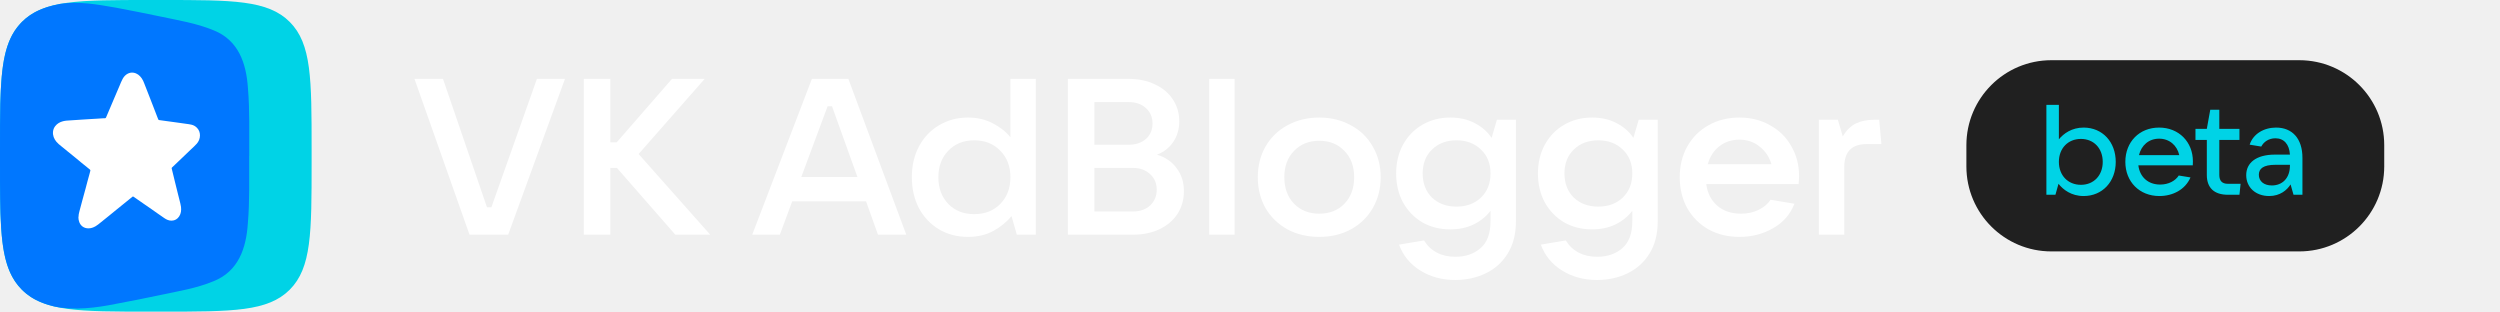
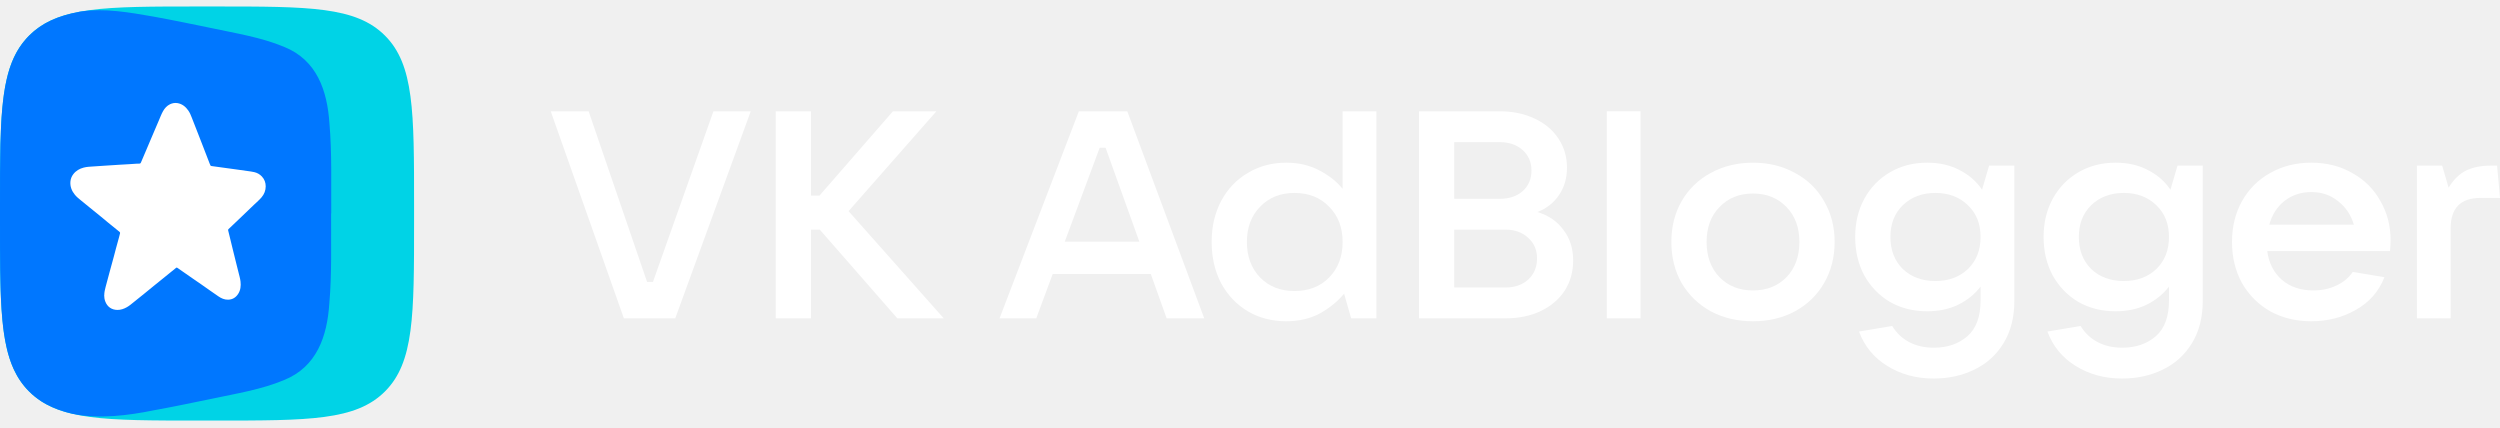
- <svg xmlns="http://www.w3.org/2000/svg" width="353" height="44" viewBox="0 0 353 44" fill="none">
-   <path d="M71.755 33.137H66.294L58.524 11.137H62.55L68.76 29.267H69.384L75.812 11.137H79.775L71.755 33.137Z" fill="white" />
-   <path d="M90.171 21.747L100.282 33.137H95.351L87.113 23.713H86.177V33.137H82.433V11.137H86.177V20.093H87.082L94.883 11.137H99.501L90.171 21.747Z" fill="white" />
-   <path d="M127.965 33.137H123.971L122.286 28.425H111.863L110.116 33.137H106.215L114.64 11.137H119.789L127.965 33.137ZM116.856 15.007L113.143 24.992H121.069L117.48 15.007H116.856Z" fill="white" />
-   <path d="M136.679 33.449C135.161 33.449 133.798 33.095 132.591 32.388C131.385 31.66 130.438 30.661 129.752 29.392C129.086 28.102 128.753 26.646 128.753 25.024C128.753 23.401 129.086 21.955 129.752 20.686C130.438 19.396 131.385 18.398 132.591 17.691C133.798 16.962 135.161 16.598 136.679 16.598C137.99 16.598 139.155 16.869 140.174 17.41C141.194 17.93 142.026 18.585 142.671 19.376V11.137H146.259V33.137H143.576L142.827 30.516C142.161 31.327 141.308 32.024 140.268 32.606C139.228 33.168 138.032 33.449 136.679 33.449ZM137.553 30.235C139.072 30.235 140.299 29.756 141.235 28.799C142.192 27.822 142.671 26.563 142.671 25.024C142.671 23.484 142.192 22.236 141.235 21.279C140.299 20.301 139.072 19.812 137.553 19.812C136.055 19.812 134.838 20.301 133.902 21.279C132.966 22.236 132.498 23.484 132.498 25.024C132.498 26.563 132.966 27.822 133.902 28.799C134.838 29.756 136.055 30.235 137.553 30.235Z" fill="white" />
-   <path d="M163.36 21.841C164.546 22.194 165.471 22.829 166.137 23.744C166.824 24.639 167.167 25.721 167.167 26.99C167.167 28.196 166.865 29.267 166.262 30.204C165.659 31.119 164.816 31.837 163.734 32.357C162.653 32.877 161.404 33.137 159.99 33.137H150.784V11.137H159.366C160.759 11.137 161.997 11.398 163.079 11.918C164.161 12.417 165.003 13.124 165.607 14.04C166.21 14.955 166.512 15.985 166.512 17.129C166.512 18.231 166.231 19.199 165.669 20.031C165.107 20.863 164.338 21.466 163.36 21.841ZM154.529 14.414V20.437H159.366C160.364 20.437 161.176 20.166 161.8 19.625C162.424 19.064 162.736 18.335 162.736 17.441C162.736 16.546 162.424 15.818 161.8 15.257C161.176 14.695 160.364 14.414 159.366 14.414H154.529ZM159.99 29.86C160.968 29.86 161.768 29.58 162.393 29.018C163.017 28.435 163.329 27.686 163.329 26.771C163.329 25.877 163.017 25.148 162.393 24.587C161.768 24.004 160.968 23.713 159.99 23.713H154.529V29.86H159.99Z" fill="white" />
-   <path d="M174.329 33.137H170.741V11.137H174.329V33.137Z" fill="white" />
-   <path d="M186.277 33.449C184.613 33.449 183.115 33.095 181.784 32.388C180.473 31.66 179.443 30.661 178.694 29.392C177.966 28.102 177.602 26.646 177.602 25.024C177.602 23.401 177.966 21.955 178.694 20.686C179.443 19.396 180.473 18.398 181.784 17.691C183.115 16.962 184.613 16.598 186.277 16.598C187.941 16.598 189.429 16.962 190.739 17.691C192.071 18.398 193.101 19.396 193.829 20.686C194.578 21.955 194.952 23.401 194.952 25.024C194.952 26.646 194.578 28.102 193.829 29.392C193.101 30.661 192.071 31.66 190.739 32.388C189.429 33.095 187.941 33.449 186.277 33.449ZM186.277 30.172C187.733 30.172 188.919 29.704 189.834 28.768C190.75 27.811 191.207 26.563 191.207 25.024C191.207 23.484 190.75 22.246 189.834 21.31C188.919 20.353 187.733 19.875 186.277 19.875C184.821 19.875 183.635 20.353 182.72 21.31C181.804 22.246 181.347 23.484 181.347 25.024C181.347 26.563 181.804 27.811 182.72 28.768C183.635 29.704 184.821 30.172 186.277 30.172Z" fill="white" />
-   <path d="M205.467 39.534C203.616 39.534 201.972 39.087 200.537 38.192C199.122 37.318 198.124 36.101 197.541 34.541L201.067 33.948C201.525 34.697 202.128 35.269 202.877 35.664C203.626 36.06 204.5 36.257 205.499 36.257C206.934 36.257 208.12 35.852 209.056 35.04C209.992 34.229 210.46 32.96 210.46 31.233V29.767C209.836 30.578 209.035 31.223 208.057 31.701C207.1 32.159 206.008 32.388 204.781 32.388C203.304 32.388 201.983 32.055 200.818 31.389C199.674 30.703 198.769 29.767 198.103 28.581C197.458 27.374 197.136 26.012 197.136 24.493C197.136 22.975 197.458 21.622 198.103 20.437C198.769 19.23 199.674 18.294 200.818 17.628C201.983 16.942 203.304 16.598 204.781 16.598C206.091 16.598 207.236 16.858 208.213 17.378C209.212 17.878 210.013 18.575 210.616 19.469L211.365 16.91H214.049V31.265C214.049 33.033 213.664 34.541 212.894 35.789C212.124 37.038 211.084 37.974 209.774 38.598C208.484 39.222 207.048 39.534 205.467 39.534ZM205.655 29.174C207.069 29.174 208.224 28.747 209.118 27.895C210.013 27.021 210.46 25.887 210.46 24.493C210.46 23.099 210.013 21.976 209.118 21.123C208.224 20.249 207.069 19.812 205.655 19.812C204.24 19.812 203.085 20.249 202.191 21.123C201.317 21.976 200.88 23.099 200.88 24.493C200.88 25.887 201.317 27.021 202.191 27.895C203.085 28.747 204.24 29.174 205.655 29.174Z" fill="white" />
-   <path d="M225.488 39.534C223.637 39.534 221.993 39.087 220.558 38.192C219.143 37.318 218.145 36.101 217.562 34.541L221.088 33.948C221.546 34.697 222.149 35.269 222.898 35.664C223.647 36.06 224.521 36.257 225.52 36.257C226.955 36.257 228.141 35.852 229.077 35.04C230.013 34.229 230.481 32.96 230.481 31.233V29.767C229.857 30.578 229.056 31.223 228.078 31.701C227.121 32.159 226.029 32.388 224.802 32.388C223.325 32.388 222.004 32.055 220.839 31.389C219.695 30.703 218.79 29.767 218.124 28.581C217.479 27.374 217.157 26.012 217.157 24.493C217.157 22.975 217.479 21.622 218.124 20.437C218.79 19.23 219.695 18.294 220.839 17.628C222.004 16.942 223.325 16.598 224.802 16.598C226.112 16.598 227.257 16.858 228.234 17.378C229.233 17.878 230.034 18.575 230.637 19.469L231.386 16.91H234.07V31.265C234.07 33.033 233.685 34.541 232.915 35.789C232.145 37.038 231.105 37.974 229.795 38.598C228.505 39.222 227.069 39.534 225.488 39.534ZM225.676 29.174C227.09 29.174 228.245 28.747 229.139 27.895C230.034 27.021 230.481 25.887 230.481 24.493C230.481 23.099 230.034 21.976 229.139 21.123C228.245 20.249 227.09 19.812 225.676 19.812C224.261 19.812 223.106 20.249 222.212 21.123C221.338 21.976 220.901 23.099 220.901 24.493C220.901 25.887 221.338 27.021 222.212 27.895C223.106 28.747 224.261 29.174 225.676 29.174Z" fill="white" />
-   <path d="M254.028 24.836C254.028 25.148 254.007 25.533 253.966 25.991H240.922C241.089 27.26 241.609 28.279 242.482 29.049C243.356 29.798 244.469 30.172 245.821 30.172C246.737 30.172 247.558 29.996 248.287 29.642C249.035 29.288 249.608 28.81 250.003 28.207L253.373 28.768C252.79 30.266 251.782 31.421 250.346 32.232C248.931 33.043 247.35 33.449 245.603 33.449C243.98 33.449 242.524 33.095 241.234 32.388C239.965 31.66 238.967 30.661 238.239 29.392C237.531 28.102 237.178 26.646 237.178 25.024C237.178 23.401 237.531 21.955 238.239 20.686C238.967 19.396 239.965 18.398 241.234 17.691C242.524 16.962 243.98 16.598 245.603 16.598C247.226 16.598 248.671 16.962 249.94 17.691C251.23 18.398 252.229 19.386 252.936 20.655C253.664 21.903 254.028 23.297 254.028 24.836ZM245.603 19.719C244.521 19.719 243.575 20.031 242.763 20.655C241.973 21.279 241.432 22.122 241.141 23.183H250.128C249.816 22.142 249.254 21.31 248.443 20.686C247.652 20.041 246.706 19.719 245.603 19.719Z" fill="white" />
-   <path d="M256.824 33.137V16.91H259.508L260.195 19.251C260.715 18.398 261.328 17.795 262.036 17.441C262.764 17.087 263.638 16.91 264.657 16.91H265.343L265.655 20.343H263.596C261.474 20.343 260.413 21.414 260.413 23.557V33.137H256.824Z" fill="white" />
-   <path d="M0 21.12C0 11.163 0 6.186 3.093 3.093C6.186 6.10352e-05 11.163 6.10352e-05 21.12 6.10352e-05H22.88C32.837 6.10352e-05 37.814 6.10352e-05 40.907 3.093C44 6.186 44 11.163 44 21.12V22.88C44 32.837 44 37.814 40.907 40.907C37.814 44 32.837 44 22.88 44H21.12C11.163 44 6.186 44 3.093 40.907C0 37.814 0 32.837 0 22.88V21.12Z" fill="#00D3E6" />
-   <path d="M35.197 22C35.175 18.814 35.281 15.62 35.008 12.439C34.775 8.945 33.684 5.689 30.177 4.285C27.744 3.273 25.127 2.864 22.562 2.314C20.494 1.892 18.43 1.461 16.358 1.082C13.771 0.633 11.118 0.145 8.496 0.55C8.474 0.55 8.452 0.559 8.43 0.563C6.133 0.994 4.439 1.751 3.097 3.093C3.097 3.093 3.093 3.097 3.089 3.102C3.027 3.163 2.97 3.229 2.908 3.291C2.86 3.339 2.816 3.392 2.772 3.441C0.704 5.764 0.18 9.125 0.044 14.665C0 16.548 0 18.687 0 21.12V22.88C0 26.615 0 29.647 0.163 32.142C0.163 32.146 0.163 32.151 0.163 32.159C0.189 32.529 0.216 32.885 0.246 33.233C0.444 35.385 0.805 37.105 1.448 38.517C1.865 39.428 2.398 40.216 3.089 40.907C3.295 41.113 3.511 41.307 3.735 41.483C3.749 41.496 3.766 41.505 3.779 41.518C3.973 41.672 4.175 41.813 4.378 41.949C4.448 41.998 4.523 42.042 4.598 42.086C4.699 42.147 4.804 42.205 4.906 42.262C5.724 42.711 6.657 43.041 7.726 43.287C10.502 43.859 13.608 43.467 16.345 42.909C18.422 42.535 20.485 42.099 22.548 41.677C25.113 41.127 27.731 40.717 30.164 39.705C33.671 38.297 34.762 35.055 34.995 31.552C35.272 28.375 35.167 25.181 35.184 21.991L35.197 22Z" fill="#0077FF" />
-   <path d="M11.079 30.676C11.079 30.382 11.145 30.096 11.22 29.814C11.365 29.277 11.506 28.736 11.651 28.199C11.796 27.671 11.942 27.139 12.087 26.611C12.17 26.298 12.25 25.986 12.333 25.674C12.434 25.3 12.54 24.926 12.641 24.552C12.681 24.402 12.72 24.257 12.756 24.107C12.773 24.041 12.756 23.988 12.698 23.944C12.285 23.614 11.876 23.28 11.466 22.946C11.233 22.752 11 22.558 10.767 22.365C10.371 22.044 9.975 21.722 9.579 21.401C9.271 21.15 8.963 20.895 8.65 20.644C8.408 20.451 8.166 20.257 7.964 20.015C7.625 19.602 7.436 19.14 7.484 18.594C7.511 18.308 7.612 18.049 7.792 17.815C8.074 17.45 8.452 17.235 8.892 17.12C9.236 17.028 9.583 17.023 9.931 16.997C10.283 16.975 10.639 16.957 10.991 16.927C11.189 16.909 11.383 16.904 11.581 16.887C11.977 16.856 12.377 16.843 12.773 16.812C13.077 16.786 13.385 16.777 13.688 16.759C13.974 16.742 14.26 16.72 14.551 16.702C14.639 16.698 14.727 16.698 14.815 16.698C14.894 16.698 14.942 16.663 14.973 16.588C15.167 16.13 15.365 15.672 15.558 15.215C15.734 14.801 15.91 14.392 16.082 13.979C16.346 13.354 16.61 12.729 16.883 12.104C17.028 11.774 17.147 11.435 17.327 11.118C17.503 10.806 17.741 10.546 18.066 10.388C18.313 10.269 18.572 10.225 18.845 10.265C19.351 10.344 19.712 10.639 19.998 11.039C20.161 11.268 20.271 11.519 20.368 11.778C20.583 12.333 20.803 12.887 21.019 13.442C21.208 13.926 21.397 14.405 21.582 14.889C21.811 15.479 22.04 16.073 22.268 16.667C22.295 16.737 22.33 16.803 22.356 16.874C22.374 16.922 22.414 16.948 22.462 16.953C22.836 16.997 23.206 17.054 23.58 17.107C23.998 17.169 24.42 17.221 24.842 17.279C25.322 17.345 25.802 17.415 26.281 17.481C26.523 17.516 26.77 17.543 27.012 17.6C27.328 17.67 27.601 17.824 27.83 18.066C28.107 18.361 28.235 18.717 28.235 19.113C28.235 19.553 28.076 19.945 27.795 20.279C27.562 20.556 27.28 20.79 27.02 21.04C26.594 21.45 26.162 21.863 25.736 22.272C25.423 22.572 25.111 22.871 24.794 23.17C24.627 23.328 24.46 23.487 24.292 23.645C24.244 23.689 24.226 23.733 24.244 23.795C24.323 24.098 24.394 24.402 24.468 24.706C24.552 25.049 24.631 25.396 24.719 25.74C24.794 26.021 24.864 26.307 24.93 26.593C24.992 26.857 25.067 27.112 25.124 27.376C25.19 27.662 25.278 27.948 25.34 28.234C25.414 28.564 25.524 28.89 25.56 29.229C25.608 29.691 25.568 30.148 25.3 30.553C25.054 30.927 24.706 31.143 24.244 31.156C23.852 31.165 23.518 31.015 23.206 30.8C22.898 30.588 22.594 30.377 22.286 30.162C21.978 29.946 21.674 29.726 21.366 29.515C21.067 29.308 20.764 29.101 20.464 28.894C20.236 28.736 20.011 28.578 19.782 28.419C19.466 28.199 19.153 27.984 18.836 27.764C18.792 27.733 18.757 27.737 18.718 27.768C18.317 28.094 17.917 28.419 17.516 28.74C17.156 29.031 16.799 29.321 16.438 29.612C16.078 29.906 15.721 30.201 15.36 30.492C14.973 30.808 14.582 31.116 14.19 31.433C13.966 31.614 13.746 31.803 13.49 31.948C13.169 32.133 12.826 32.252 12.456 32.243C11.876 32.23 11.409 31.93 11.189 31.35C11.106 31.13 11.07 30.901 11.07 30.663L11.079 30.676Z" fill="white" />
-   <rect x="277.654" y="8.5" width="59" height="27" rx="12" fill="#202020" />
-   <path d="M294.206 27.68C292.478 27.68 291.308 26.78 290.66 25.952L290.228 27.5H288.95V14.81H290.714V19.67C291.38 18.86 292.532 18.014 294.206 18.014C296.852 18.014 298.742 20.03 298.742 22.856C298.742 25.664 296.852 27.68 294.206 27.68ZM293.828 26.096C295.646 26.096 296.906 24.764 296.906 22.856C296.906 20.948 295.646 19.616 293.828 19.616C291.992 19.616 290.714 20.948 290.714 22.856C290.714 24.764 291.992 26.096 293.828 26.096ZM309.638 22.784C309.638 22.982 309.638 23.144 309.62 23.342H301.934C302.132 24.98 303.302 26.06 305.012 26.06C306.218 26.06 307.172 25.52 307.64 24.782L309.296 25.052C308.558 26.78 306.794 27.68 304.904 27.68C302.096 27.68 300.098 25.664 300.098 22.856C300.098 20.03 302.078 18.014 304.868 18.014C307.658 18.014 309.638 20.048 309.638 22.784ZM304.868 19.58C303.428 19.58 302.366 20.498 302.024 21.902H307.712C307.406 20.534 306.326 19.58 304.868 19.58ZM314.573 25.952H316.373L316.211 27.5H314.573C312.629 27.5 311.603 26.51 311.603 24.71V19.76H310.001V18.194H311.603L312.089 15.494H313.367V18.194H316.211V19.76H313.367V24.71C313.367 25.538 313.763 25.952 314.573 25.952ZM321.378 18.014C323.664 18.014 325.104 19.562 325.104 22.28V27.5H323.844L323.43 26.042C322.926 26.834 321.954 27.68 320.406 27.68C318.498 27.68 317.166 26.456 317.166 24.728C317.166 23.018 318.534 21.83 321.234 21.83H323.34C323.25 20.372 322.494 19.526 321.288 19.526C320.352 19.526 319.632 20.03 319.29 20.696L317.652 20.426C318.138 18.914 319.65 18.014 321.378 18.014ZM320.784 26.186C322.26 26.186 323.34 25.16 323.34 23.378V23.27H321.288C319.56 23.27 318.948 23.828 318.948 24.674C318.948 25.592 319.668 26.186 320.784 26.186Z" fill="#00D3E6" />
+ <svg xmlns="http://www.w3.org/2000/svg" width="281" height="48" viewBox="0 0 281 48" fill="none">
+   <path d="M75.899 35.78H70.123L61.904 12.51H66.162L72.731 31.687H73.391L80.19 12.51H84.382L75.899 35.78Z" fill="white" />
+   <path d="M95.379 23.733L106.074 35.78H100.859L92.145 25.812H91.154V35.78H87.194V12.51H91.154V21.983H92.112L100.364 12.51H105.249L95.379 23.733Z" fill="white" />
+   <path d="M135.356 35.78H131.131L129.349 30.796H118.324L116.476 35.78H112.35L121.262 12.51H126.708L135.356 35.78ZM123.606 16.603L119.678 27.165H128.062L124.266 16.603H123.606Z" fill="white" />
+   <path d="M144.574 36.11C142.968 36.11 141.526 35.736 140.25 34.988C138.974 34.218 137.973 33.162 137.246 31.819C136.542 30.455 136.19 28.915 136.19 27.198C136.19 25.482 136.542 23.953 137.246 22.61C137.973 21.246 138.974 20.19 140.25 19.442C141.526 18.671 142.968 18.286 144.574 18.286C145.96 18.286 147.193 18.572 148.271 19.145C149.349 19.695 150.229 20.388 150.911 21.224V12.51H154.707V35.78H151.869L151.076 33.008C150.372 33.866 149.47 34.603 148.37 35.219C147.27 35.813 146.004 36.11 144.574 36.11ZM145.498 32.711C147.105 32.711 148.403 32.204 149.393 31.192C150.405 30.158 150.911 28.827 150.911 27.198C150.911 25.57 150.405 24.25 149.393 23.237C148.403 22.203 147.105 21.686 145.498 21.686C143.914 21.686 142.627 22.203 141.636 23.237C140.646 24.25 140.151 25.57 140.151 27.198C140.151 28.827 140.646 30.158 141.636 31.192C142.627 32.204 143.914 32.711 145.498 32.711Z" fill="white" />
+   <path d="M172.796 23.831C174.05 24.206 175.029 24.877 175.734 25.845C176.46 26.791 176.823 27.935 176.823 29.278C176.823 30.554 176.504 31.687 175.866 32.678C175.227 33.646 174.336 34.405 173.192 34.955C172.048 35.505 170.727 35.78 169.231 35.78H159.494V12.51H168.571C170.045 12.51 171.355 12.785 172.499 13.335C173.643 13.863 174.534 14.611 175.172 15.58C175.811 16.548 176.13 17.637 176.13 18.847C176.13 20.014 175.833 21.037 175.238 21.917C174.644 22.797 173.83 23.435 172.796 23.831ZM163.455 15.976V22.346H168.571C169.627 22.346 170.485 22.06 171.145 21.488C171.806 20.894 172.136 20.124 172.136 19.177C172.136 18.231 171.806 17.461 171.145 16.867C170.485 16.273 169.627 15.976 168.571 15.976H163.455ZM169.231 32.314C170.265 32.314 171.112 32.017 171.773 31.423C172.433 30.807 172.763 30.015 172.763 29.047C172.763 28.101 172.433 27.33 171.773 26.736C171.112 26.12 170.265 25.812 169.231 25.812H163.455V32.314H169.231Z" fill="white" />
+   <path d="M184.399 35.78H180.603V12.51H184.399V35.78Z" fill="white" />
+   <path d="M197.037 36.11C195.277 36.11 193.692 35.736 192.284 34.988C190.898 34.218 189.808 33.162 189.016 31.819C188.246 30.455 187.861 28.915 187.861 27.198C187.861 25.482 188.246 23.953 189.016 22.61C189.808 21.246 190.898 20.19 192.284 19.442C193.692 18.671 195.277 18.286 197.037 18.286C198.797 18.286 200.371 18.671 201.757 19.442C203.165 20.19 204.255 21.246 205.025 22.61C205.817 23.953 206.213 25.482 206.213 27.198C206.213 28.915 205.817 30.455 205.025 31.819C204.255 33.162 203.165 34.218 201.757 34.988C200.371 35.736 198.797 36.11 197.037 36.11ZM197.037 32.645C198.577 32.645 199.832 32.149 200.8 31.159C201.768 30.147 202.252 28.827 202.252 27.198C202.252 25.57 201.768 24.261 200.8 23.27C199.832 22.258 198.577 21.752 197.037 21.752C195.497 21.752 194.242 22.258 193.274 23.27C192.306 24.261 191.822 25.57 191.822 27.198C191.822 28.827 192.306 30.147 193.274 31.159C194.242 32.149 195.497 32.645 197.037 32.645Z" fill="white" />
+   <path d="M217.336 42.547C215.377 42.547 213.639 42.074 212.121 41.127C210.624 40.203 209.568 38.916 208.952 37.266L212.682 36.638C213.166 37.431 213.804 38.036 214.596 38.454C215.388 38.872 216.312 39.081 217.369 39.081C218.887 39.081 220.141 38.652 221.132 37.794C222.122 36.935 222.617 35.593 222.617 33.767V32.215C221.957 33.074 221.11 33.756 220.075 34.262C219.063 34.746 217.908 34.988 216.61 34.988C215.047 34.988 213.65 34.636 212.418 33.932C211.207 33.206 210.25 32.215 209.546 30.961C208.864 29.685 208.523 28.244 208.523 26.637C208.523 25.031 208.864 23.601 209.546 22.346C210.25 21.07 211.207 20.08 212.418 19.375C213.65 18.649 215.047 18.286 216.61 18.286C217.996 18.286 219.206 18.561 220.24 19.111C221.297 19.64 222.144 20.377 222.782 21.323L223.574 18.616H226.413V33.8C226.413 35.67 226.006 37.266 225.191 38.586C224.377 39.906 223.277 40.896 221.891 41.556C220.526 42.217 219.008 42.547 217.336 42.547ZM217.534 31.588C219.03 31.588 220.251 31.137 221.198 30.235C222.144 29.311 222.617 28.111 222.617 26.637C222.617 25.163 222.144 23.975 221.198 23.072C220.251 22.148 219.03 21.686 217.534 21.686C216.037 21.686 214.816 22.148 213.87 23.072C212.946 23.975 212.484 25.163 212.484 26.637C212.484 28.111 212.946 29.311 213.87 30.235C214.816 31.137 216.037 31.588 217.534 31.588Z" fill="white" />
+   <path d="M238.513 42.547C236.555 42.547 234.816 42.074 233.298 41.127C231.802 40.203 230.746 38.916 230.129 37.266L233.859 36.638C234.343 37.431 234.981 38.036 235.774 38.454C236.566 38.872 237.49 39.081 238.546 39.081C240.065 39.081 241.319 38.652 242.309 37.794C243.299 36.935 243.794 35.593 243.794 33.767V32.215C243.134 33.074 242.287 33.756 241.253 34.262C240.241 34.746 239.085 34.988 237.787 34.988C236.225 34.988 234.827 34.636 233.595 33.932C232.385 33.206 231.428 32.215 230.724 30.961C230.041 29.685 229.7 28.244 229.7 26.637C229.7 25.031 230.041 23.601 230.724 22.346C231.428 21.07 232.385 20.08 233.595 19.375C234.827 18.649 236.225 18.286 237.787 18.286C239.173 18.286 240.384 18.561 241.418 19.111C242.474 19.64 243.321 20.377 243.959 21.323L244.752 18.616H247.59V33.8C247.59 35.67 247.183 37.266 246.369 38.586C245.555 39.906 244.455 40.896 243.068 41.556C241.704 42.217 240.186 42.547 238.513 42.547ZM238.711 31.588C240.208 31.588 241.429 31.137 242.375 30.235C243.321 29.311 243.794 28.111 243.794 26.637C243.794 25.163 243.321 23.975 242.375 23.072C241.429 22.148 240.208 21.686 238.711 21.686C237.215 21.686 235.994 22.148 235.047 23.072C234.123 23.975 233.661 25.163 233.661 26.637C233.661 28.111 234.123 29.311 235.047 30.235C235.994 31.137 237.215 31.588 238.711 31.588Z" fill="white" />
+   <path d="M268.702 27C268.702 27.33 268.68 27.737 268.636 28.221H254.839C255.015 29.564 255.565 30.642 256.489 31.456C257.413 32.248 258.591 32.645 260.021 32.645C260.989 32.645 261.858 32.458 262.628 32.083C263.421 31.709 264.026 31.203 264.444 30.565L268.009 31.159C267.393 32.743 266.325 33.965 264.807 34.823C263.311 35.681 261.638 36.11 259.79 36.11C258.073 36.11 256.533 35.736 255.169 34.988C253.827 34.218 252.77 33.162 252 31.819C251.252 30.455 250.878 28.915 250.878 27.198C250.878 25.482 251.252 23.953 252 22.61C252.77 21.246 253.827 20.19 255.169 19.442C256.533 18.671 258.073 18.286 259.79 18.286C261.506 18.286 263.036 18.671 264.378 19.442C265.742 20.19 266.798 21.235 267.547 22.577C268.317 23.898 268.702 25.372 268.702 27ZM259.79 21.587C258.646 21.587 257.644 21.917 256.786 22.577C255.95 23.237 255.378 24.129 255.07 25.251H264.576C264.246 24.151 263.652 23.27 262.793 22.61C261.957 21.928 260.956 21.587 259.79 21.587Z" fill="white" />
+   <path d="M271.66 35.78V18.616H274.498L275.224 21.092C275.775 20.19 276.424 19.552 277.172 19.177C277.942 18.803 278.866 18.616 279.944 18.616H280.671L281.001 22.247H278.822C276.578 22.247 275.455 23.38 275.455 25.647V35.78H271.66Z" fill="white" />
+   <path d="M0 23.069C0 12.537 0 7.273 3.272 4.001C6.544 0.729 11.808 0.729 22.34 0.729H24.202C34.734 0.729 39.998 0.729 43.27 4.001C46.542 7.273 46.542 12.537 46.542 23.069V24.931C46.542 35.463 46.542 40.727 43.27 43.999C39.998 47.271 34.734 47.271 24.202 47.271H22.34C11.808 47.271 6.544 47.271 3.272 43.999C0 40.727 0 35.463 0 24.931V23.069Z" fill="#00D3E6" />
+   <path d="M37.231 24C37.208 20.63 37.319 17.251 37.031 13.886C36.784 10.191 35.63 6.747 31.921 5.262C29.347 4.192 26.578 3.759 23.865 3.177C21.678 2.73 19.495 2.274 17.303 1.874C14.566 1.399 11.76 0.883 8.987 1.311C8.963 1.311 8.94 1.32 8.917 1.325C6.487 1.781 4.696 2.581 3.276 4.001C3.276 4.001 3.272 4.006 3.267 4.01C3.202 4.075 3.141 4.145 3.076 4.21C3.025 4.262 2.978 4.317 2.932 4.369C0.745 6.826 0.191 10.382 0.047 16.241C0 18.233 0 20.495 0 23.069V24.931C0 28.882 0 32.089 0.172 34.728C0.172 34.732 0.172 34.737 0.172 34.746C0.2 35.137 0.228 35.514 0.261 35.882C0.47 38.158 0.852 39.978 1.531 41.472C1.973 42.435 2.536 43.268 3.267 43.999C3.486 44.218 3.714 44.422 3.951 44.609C3.965 44.623 3.984 44.632 3.998 44.646C4.202 44.809 4.416 44.958 4.631 45.102C4.705 45.153 4.784 45.2 4.863 45.246C4.97 45.311 5.082 45.372 5.189 45.432C6.055 45.907 7.041 46.256 8.172 46.517C11.109 47.122 14.394 46.708 17.289 46.117C19.486 45.721 21.668 45.26 23.851 44.813C26.564 44.232 29.333 43.799 31.907 42.728C35.616 41.239 36.77 37.809 37.017 34.104C37.31 30.744 37.198 27.365 37.217 23.991L37.231 24Z" fill="#0077FF" />
+   <path d="M11.719 33.178C11.719 32.866 11.788 32.563 11.867 32.266C12.021 31.698 12.17 31.125 12.324 30.557C12.477 29.999 12.631 29.436 12.784 28.877C12.873 28.547 12.957 28.216 13.045 27.886C13.152 27.49 13.264 27.095 13.371 26.699C13.413 26.541 13.455 26.387 13.492 26.229C13.51 26.159 13.492 26.103 13.431 26.057C12.994 25.708 12.561 25.354 12.128 25C11.882 24.796 11.635 24.591 11.388 24.386C10.969 24.046 10.55 23.706 10.132 23.367C9.806 23.101 9.48 22.831 9.149 22.566C8.893 22.361 8.638 22.157 8.423 21.901C8.065 21.463 7.865 20.974 7.916 20.397C7.944 20.095 8.051 19.82 8.242 19.574C8.54 19.187 8.94 18.959 9.405 18.838C9.768 18.741 10.136 18.736 10.504 18.708C10.876 18.685 11.253 18.666 11.626 18.633C11.835 18.615 12.04 18.61 12.249 18.592C12.668 18.559 13.092 18.545 13.51 18.512C13.832 18.485 14.157 18.475 14.479 18.457C14.781 18.438 15.084 18.415 15.391 18.396C15.484 18.391 15.577 18.391 15.67 18.391C15.754 18.391 15.805 18.354 15.838 18.275C16.042 17.791 16.252 17.307 16.456 16.823C16.643 16.386 16.829 15.953 17.01 15.515C17.29 14.854 17.569 14.193 17.857 13.533C18.011 13.183 18.137 12.825 18.328 12.49C18.514 12.159 18.765 11.885 19.109 11.717C19.37 11.592 19.645 11.545 19.933 11.587C20.468 11.671 20.85 11.983 21.153 12.406C21.325 12.648 21.441 12.914 21.544 13.188C21.772 13.774 22.004 14.361 22.232 14.947C22.433 15.459 22.633 15.967 22.828 16.479C23.07 17.102 23.312 17.73 23.554 18.359C23.582 18.433 23.619 18.503 23.647 18.578C23.666 18.629 23.708 18.657 23.759 18.661C24.154 18.708 24.546 18.768 24.941 18.824C25.383 18.889 25.83 18.945 26.277 19.006C26.784 19.076 27.291 19.15 27.799 19.22C28.055 19.257 28.315 19.285 28.571 19.346C28.906 19.42 29.195 19.583 29.437 19.839C29.73 20.151 29.865 20.528 29.865 20.947C29.865 21.412 29.698 21.826 29.4 22.18C29.153 22.473 28.855 22.72 28.581 22.985C28.129 23.418 27.673 23.855 27.222 24.288C26.891 24.605 26.561 24.921 26.226 25.238C26.049 25.405 25.872 25.573 25.695 25.74C25.644 25.787 25.625 25.833 25.644 25.899C25.728 26.22 25.802 26.541 25.881 26.862C25.97 27.225 26.053 27.593 26.146 27.956C26.226 28.254 26.3 28.556 26.37 28.859C26.435 29.138 26.514 29.408 26.575 29.687C26.645 29.99 26.738 30.292 26.803 30.595C26.882 30.944 26.998 31.288 27.035 31.646C27.087 32.135 27.045 32.619 26.761 33.047C26.5 33.443 26.133 33.671 25.644 33.685C25.23 33.694 24.876 33.536 24.546 33.308C24.22 33.085 23.898 32.861 23.573 32.633C23.247 32.405 22.926 32.172 22.6 31.949C22.284 31.73 21.962 31.512 21.646 31.293C21.404 31.125 21.166 30.958 20.924 30.79C20.589 30.557 20.259 30.329 19.924 30.097C19.877 30.064 19.84 30.069 19.798 30.101C19.375 30.446 18.951 30.79 18.528 31.13C18.146 31.437 17.769 31.744 17.387 32.051C17.006 32.363 16.629 32.675 16.247 32.982C15.838 33.317 15.423 33.643 15.009 33.978C14.772 34.169 14.539 34.369 14.269 34.523C13.929 34.718 13.566 34.844 13.175 34.835C12.561 34.821 12.068 34.504 11.835 33.89C11.746 33.657 11.709 33.415 11.709 33.164L11.719 33.178Z" fill="white" />
</svg>
